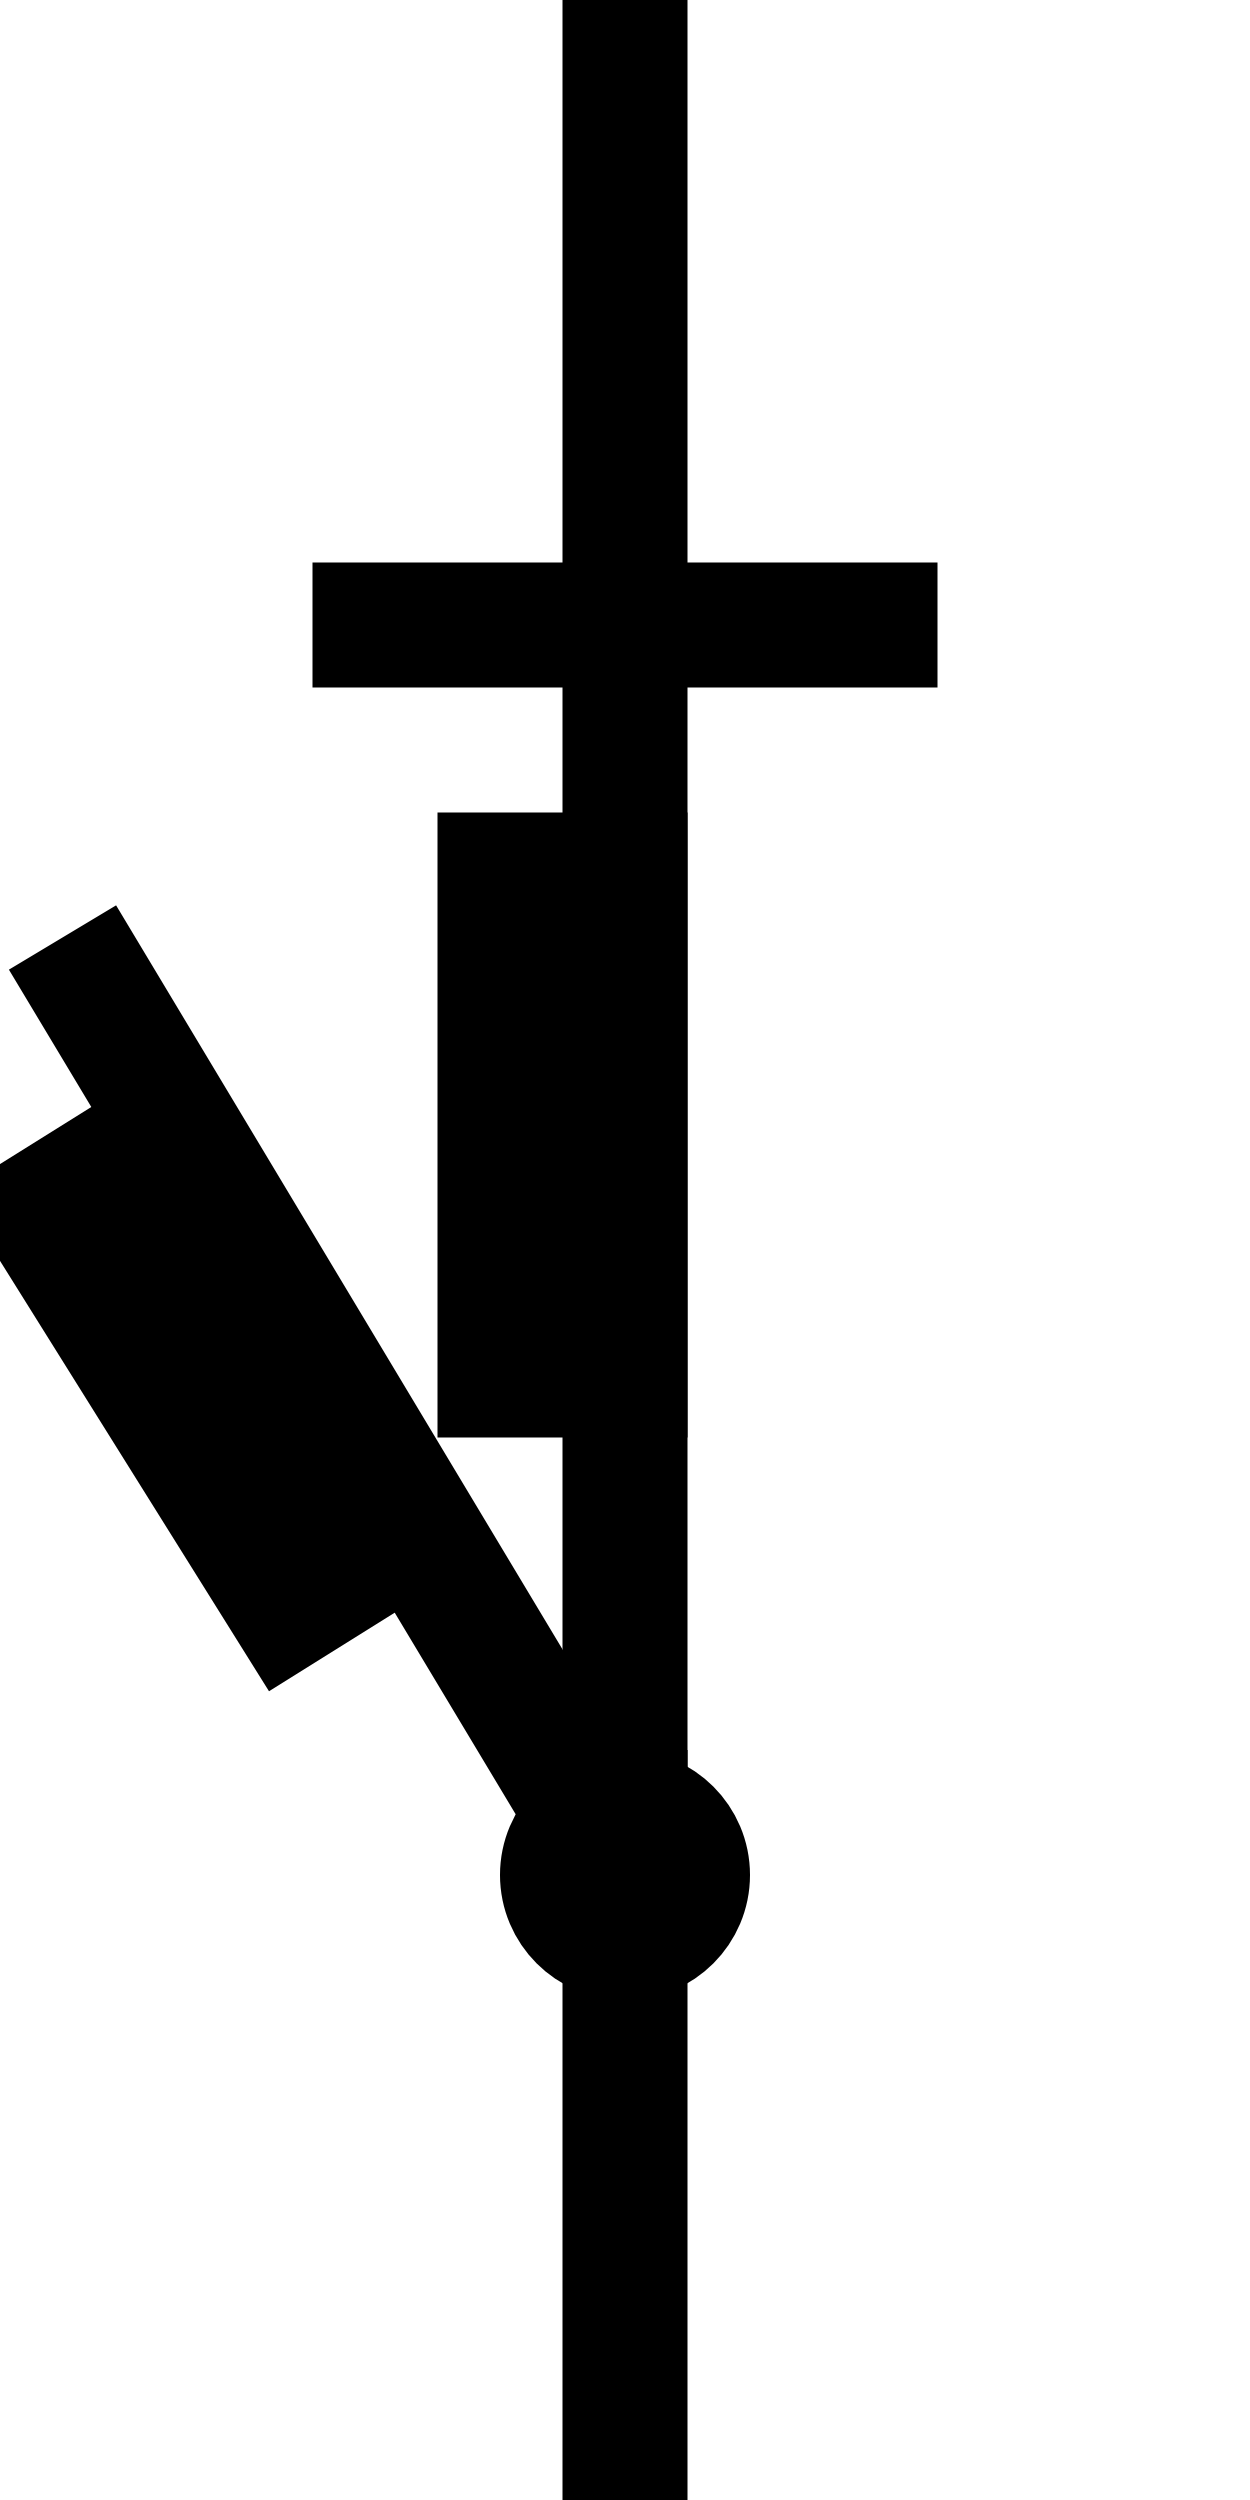
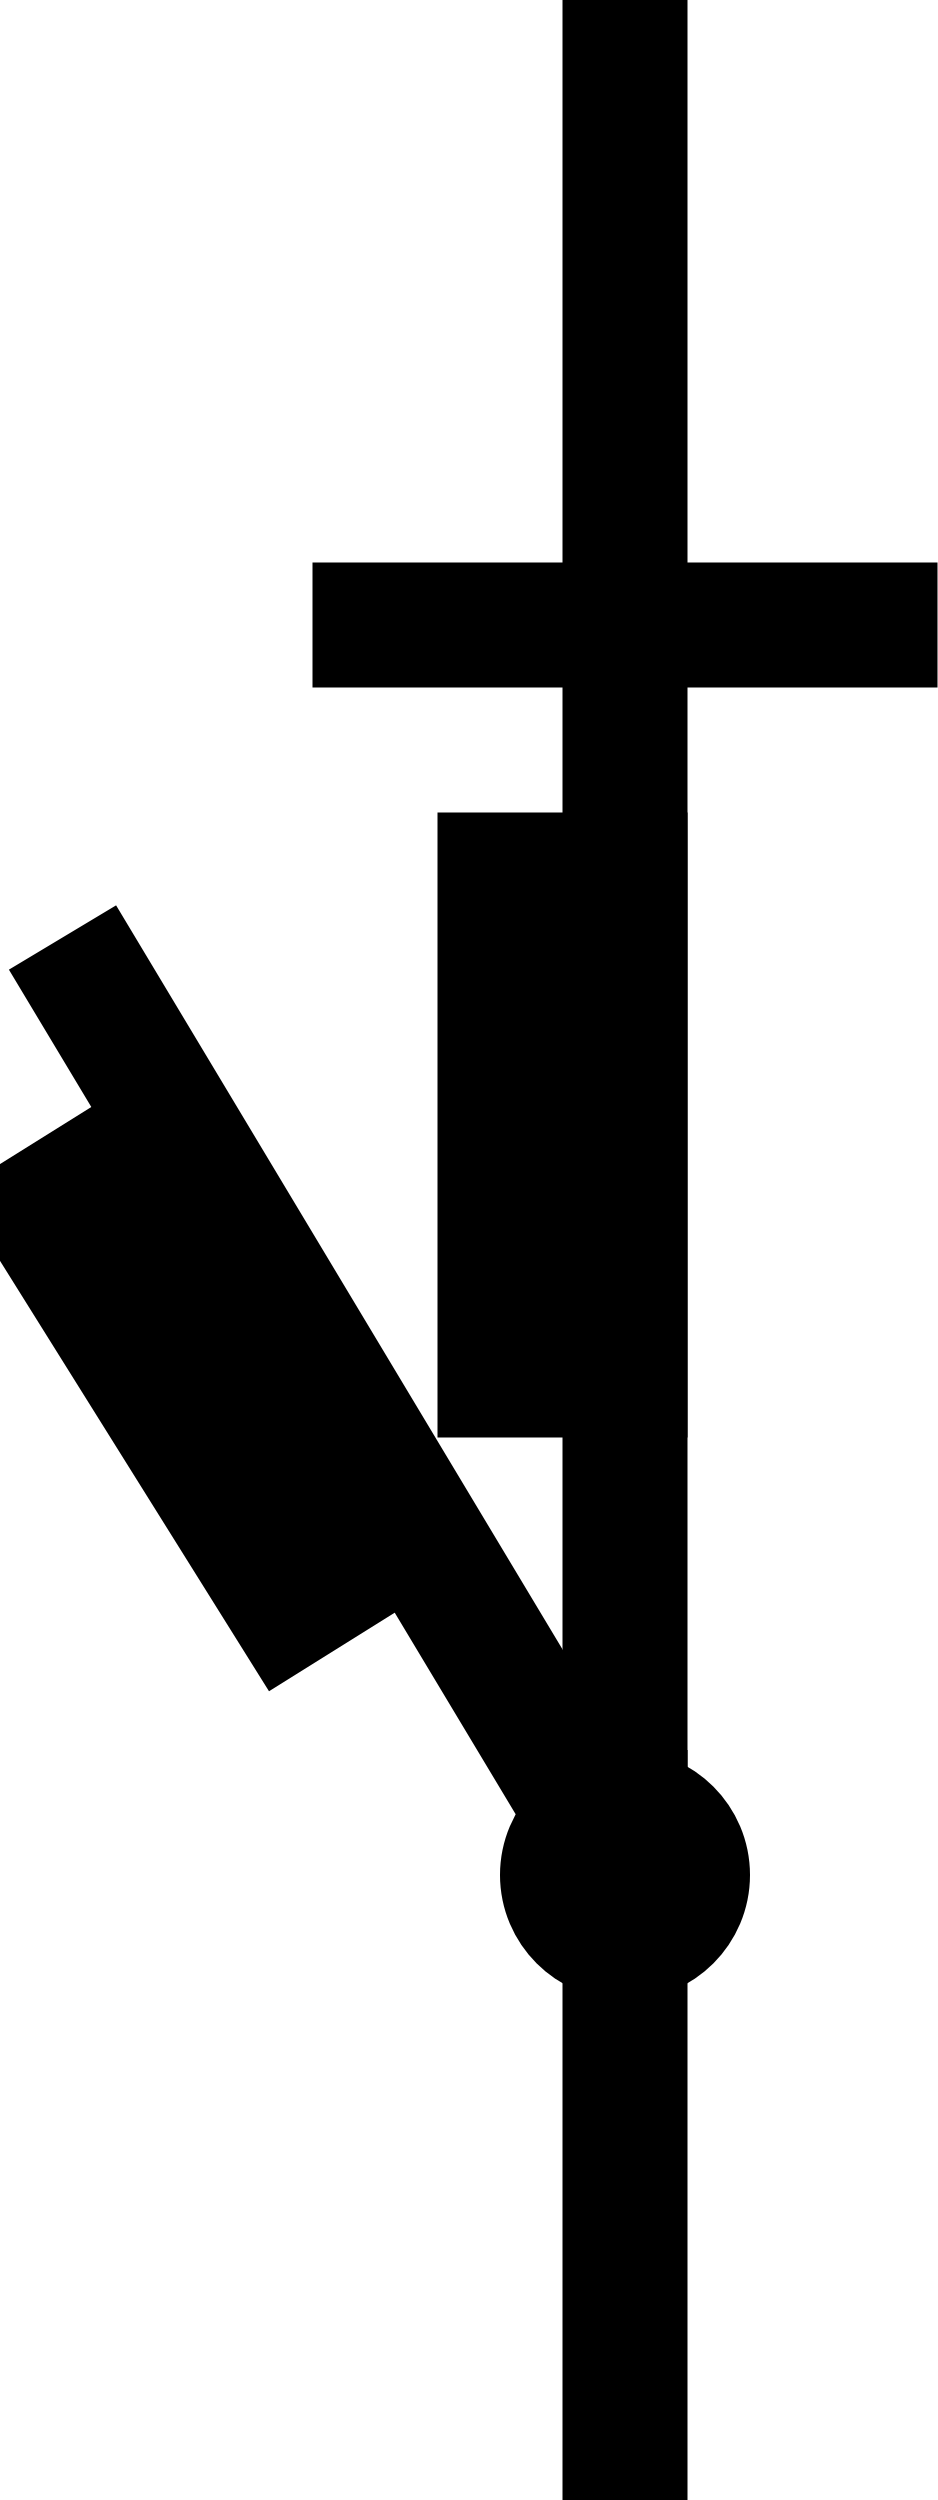
- <svg xmlns="http://www.w3.org/2000/svg" viewBox="0 0 20 40" width="20" height="40">
+ <svg xmlns="http://www.w3.org/2000/svg" viewBox="0 0 15 40" width="15" height="40">
  <g>
    <line x1="10" y1="0" x2="10" y2="10" stroke="#000" stroke-width="2" />
    <line x1="10" y1="28" x2="10" y2="40" stroke="#000" stroke-width="2" />
    <line x1="5" y1="10" x2="15" y2="10" stroke="#000" stroke-width="2" />
-     <circle cx="10" cy="30" r="1" fill="none" stroke="#000" stroke-width="2" />
+     <circle class="tms-state-fill" cx="10" cy="30" r="1" fill="none" stroke="#000" stroke-width="2" />
  </g>
  <g data-anim-suffix=".true">
    <line x1="10" y1="10" x2="10" y2="30" stroke="#000" stroke-width="2" />
    <line x1="9" y1="13" x2="9" y2="23" stroke="#000" stroke-width="4" />
  </g>
  <g data-anim-suffix=".false">
    <line x1="10" y1="30" x2="1" y2="15" stroke="#000" stroke-width="2" />
    <line x1="1" y1="18" x2="6" y2="26" stroke="#000" stroke-width="4" />
  </g>
</svg>
